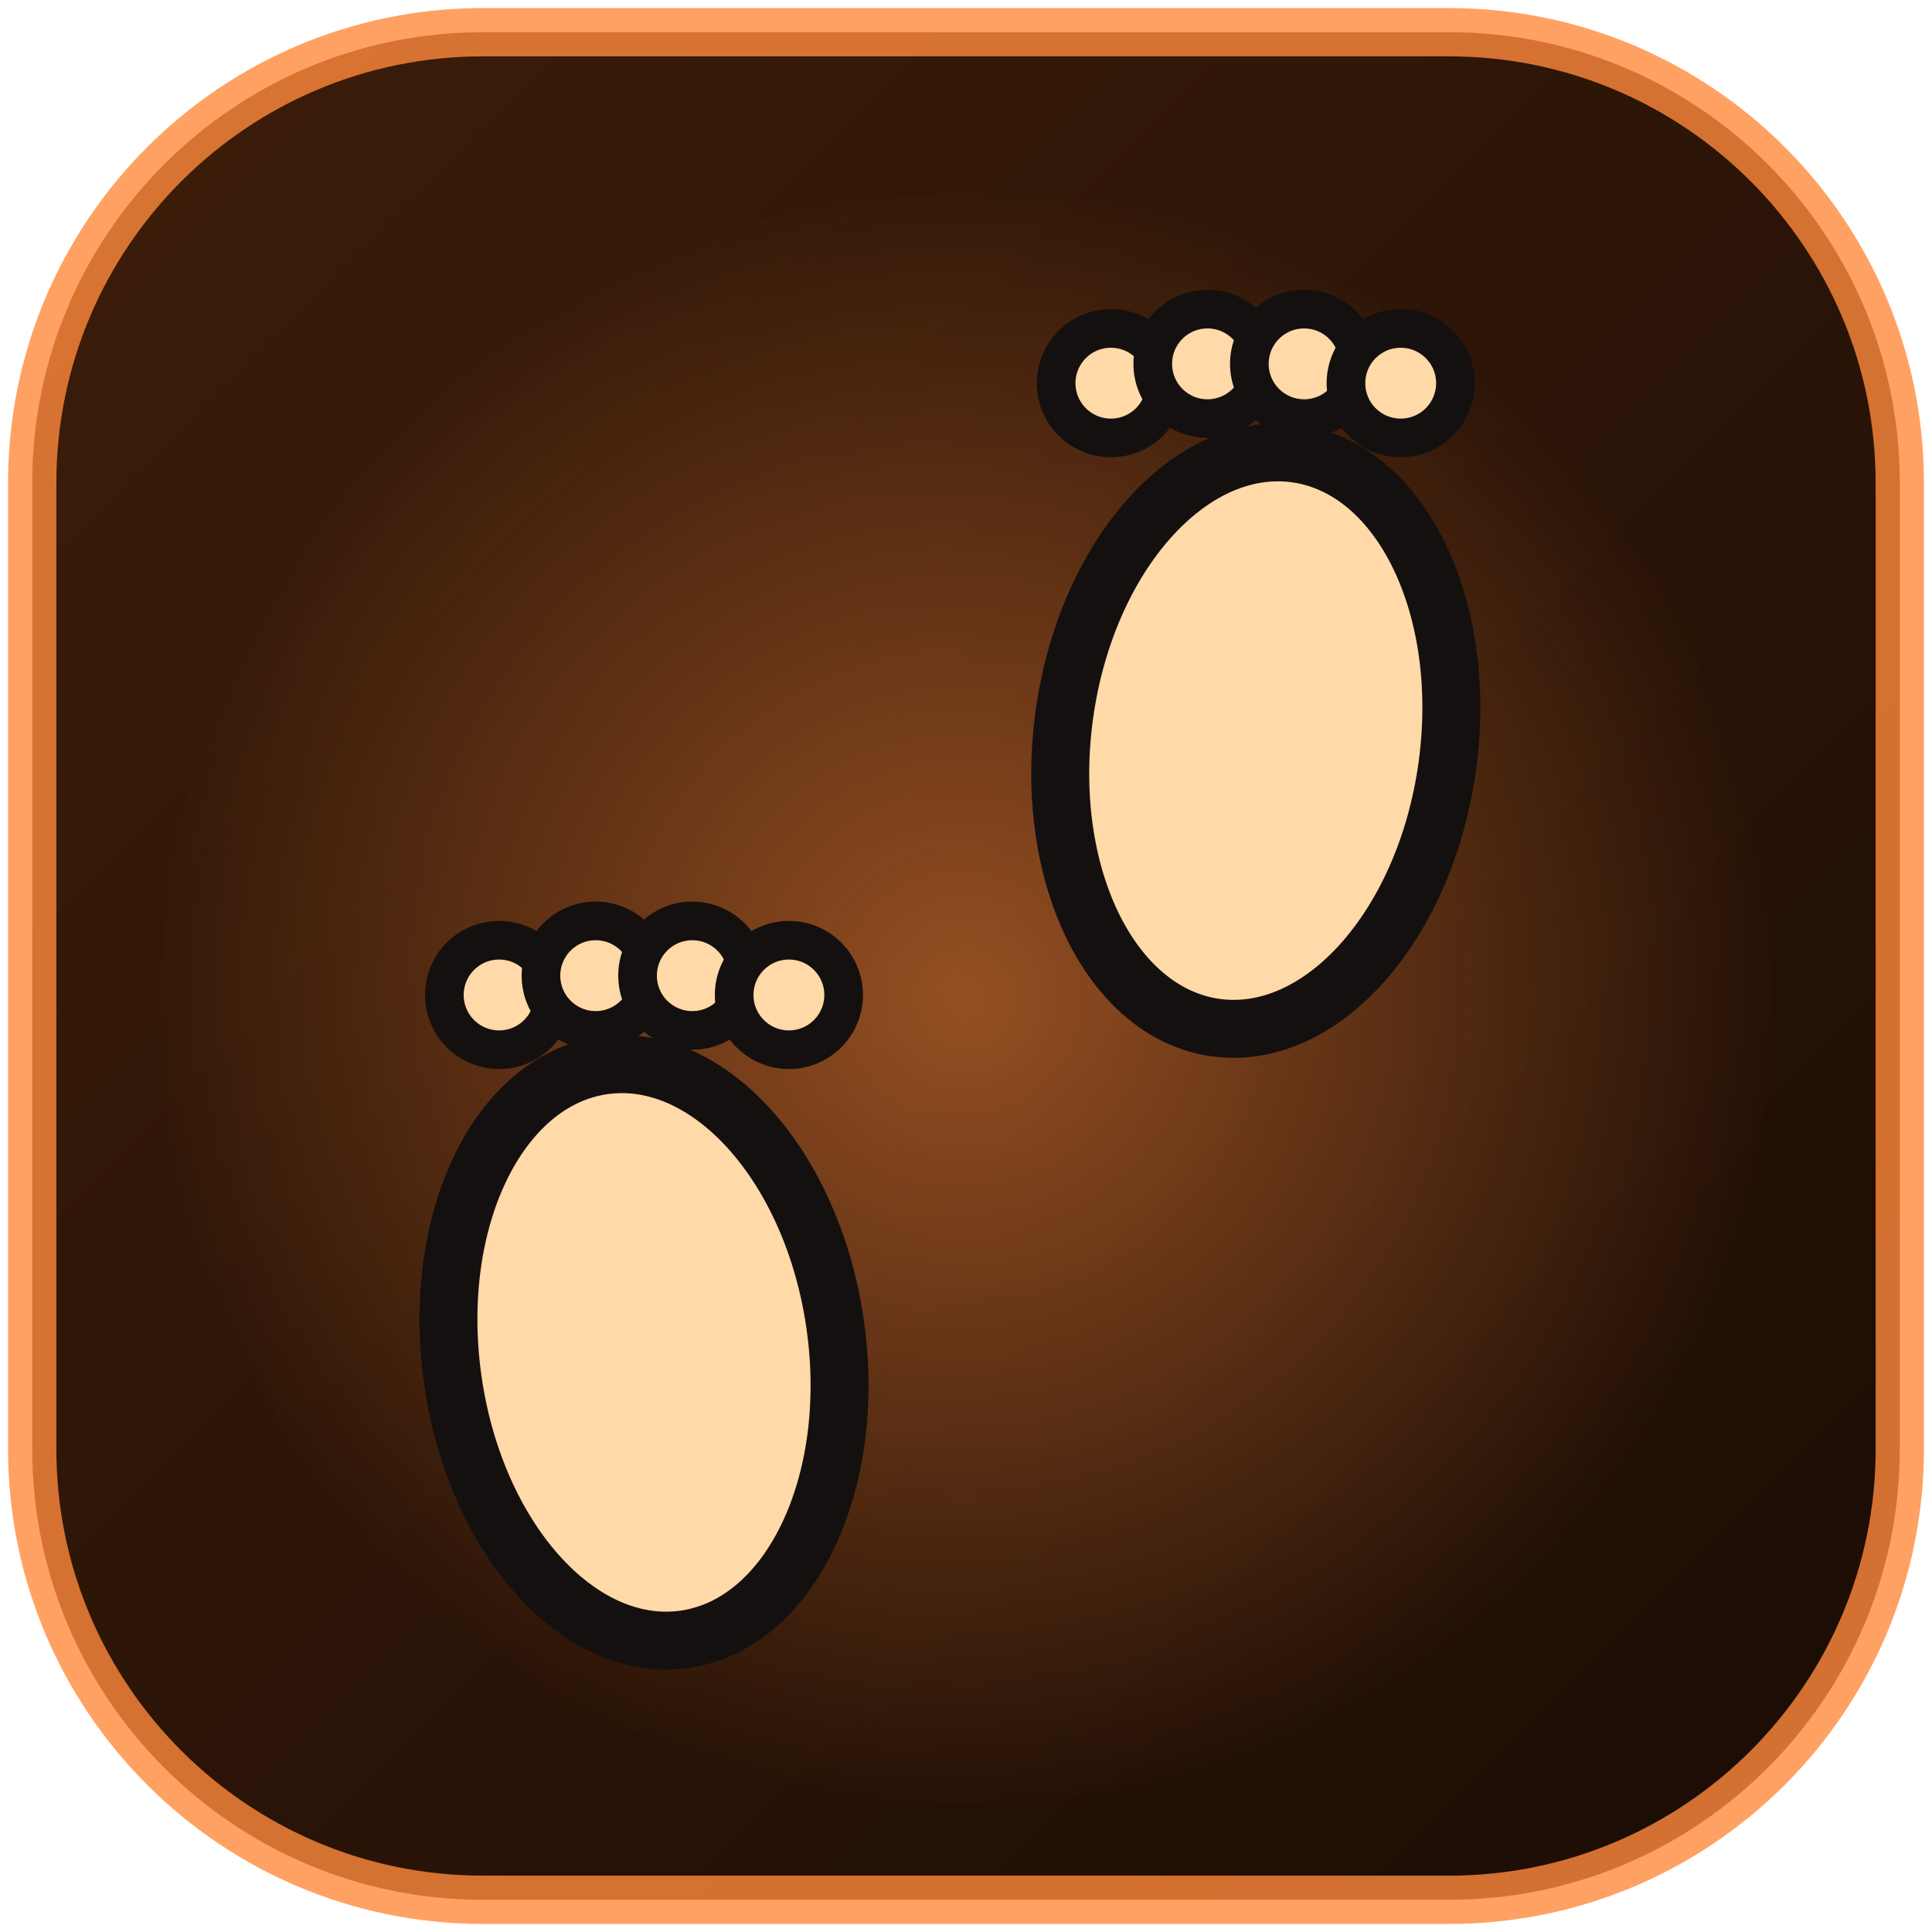
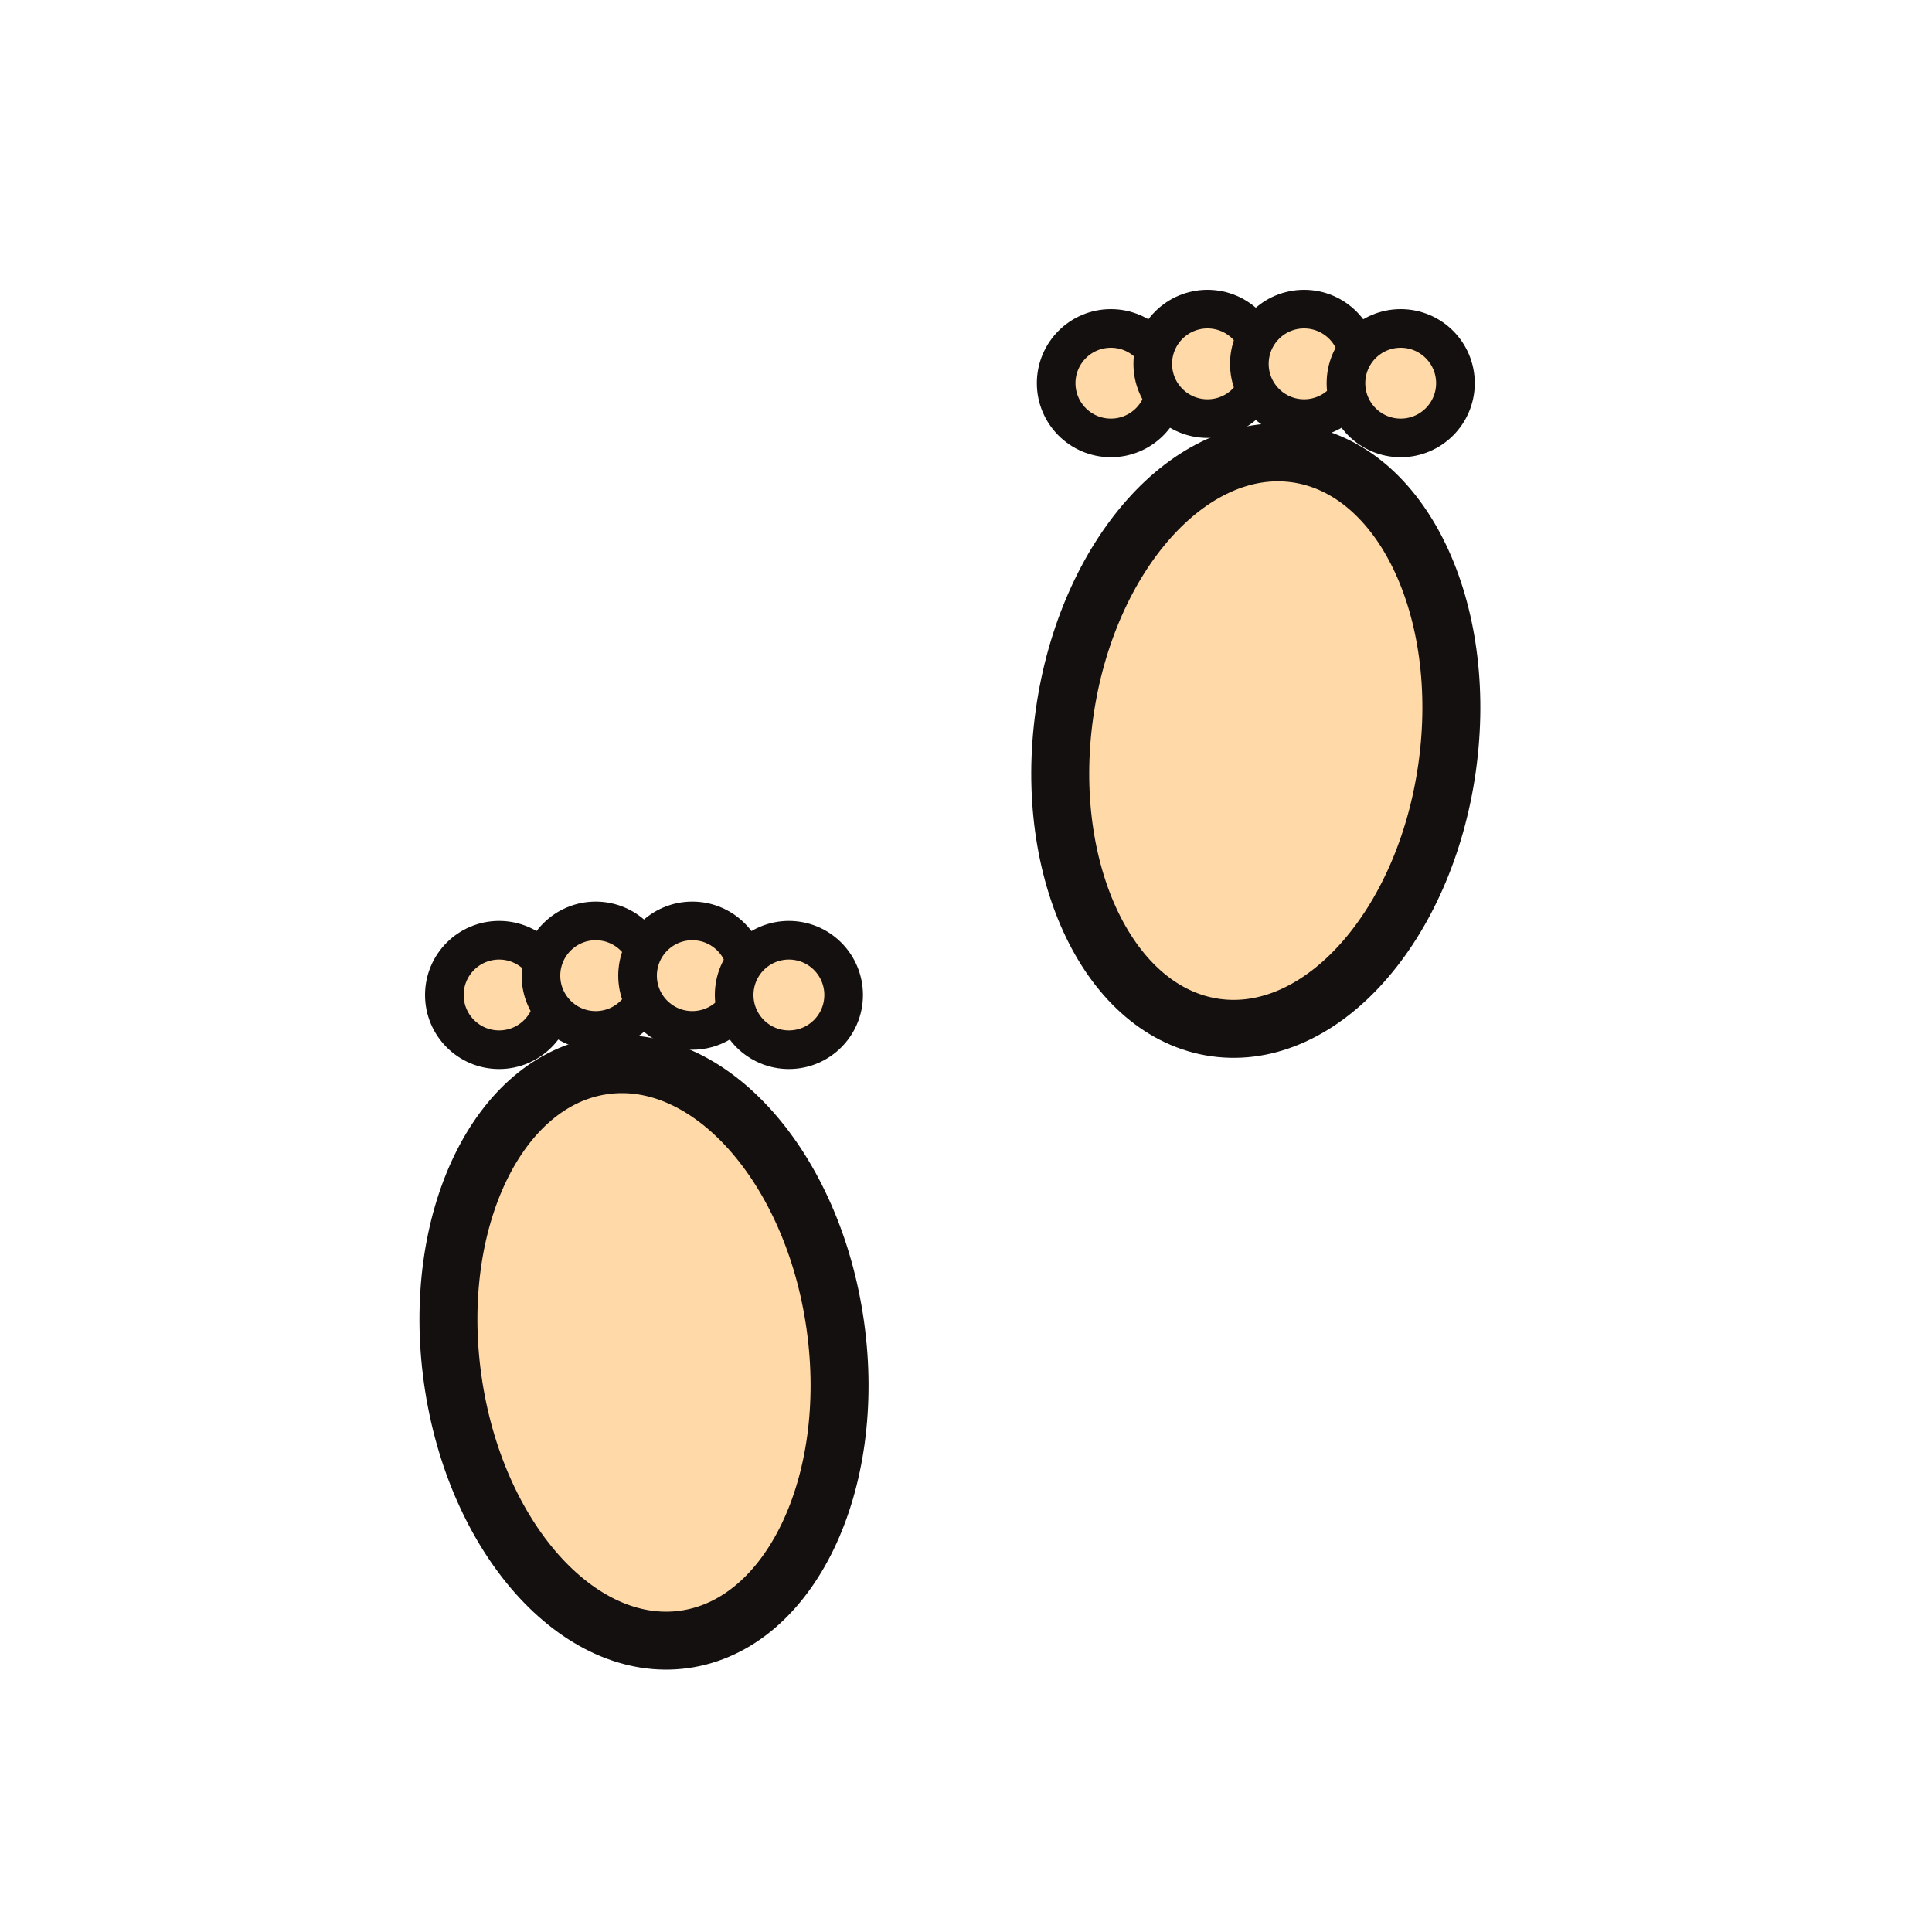
<svg xmlns="http://www.w3.org/2000/svg" viewBox="0 0 120 120">
  <defs>
    <linearGradient id="bfootprints" x1="0" y1="0" x2="1" y2="1">
      <stop offset="0" stop-color="#3d1d0a" />
      <stop offset="1" stop-color="#1a0c04" />
    </linearGradient>
    <radialGradient id="gfootprints" cx=".5" cy=".5" r=".5">
      <stop offset="0" stop-color="#ff8a3d" stop-opacity=".5" />
      <stop offset="1" stop-color="#ff8a3d" stop-opacity="0" />
    </radialGradient>
  </defs>
-   <rect x="2" y="2" width="116" height="116" rx="28" fill="url(#bfootprints)" stroke="#ff8a3d" stroke-opacity=".8" stroke-width="3" />
-   <circle cx="60" cy="62" r="50" fill="url(#gfootprints)" />
  <ellipse cx="40" cy="84" rx="12" ry="18" transform="rotate(-8 40 84)" fill="#ffd9a8" stroke="#14100f" stroke-width="3.6" />
  <circle cx="31" cy="61.8" r="3.4" fill="#ffd9a8" stroke="#14100f" stroke-width="2.4" />
  <circle cx="37" cy="60.6" r="3.4" fill="#ffd9a8" stroke="#14100f" stroke-width="2.4" />
  <circle cx="43" cy="60.6" r="3.4" fill="#ffd9a8" stroke="#14100f" stroke-width="2.4" />
  <circle cx="49" cy="61.8" r="3.4" fill="#ffd9a8" stroke="#14100f" stroke-width="2.4" />
  <ellipse cx="78" cy="46" rx="12" ry="18" transform="rotate(8 78 46)" fill="#ffd9a8" stroke="#14100f" stroke-width="3.6" />
  <circle cx="69" cy="23.8" r="3.4" fill="#ffd9a8" stroke="#14100f" stroke-width="2.4" />
  <circle cx="75" cy="22.6" r="3.4" fill="#ffd9a8" stroke="#14100f" stroke-width="2.4" />
  <circle cx="81" cy="22.6" r="3.4" fill="#ffd9a8" stroke="#14100f" stroke-width="2.4" />
  <circle cx="87" cy="23.8" r="3.4" fill="#ffd9a8" stroke="#14100f" stroke-width="2.4" />
</svg>
